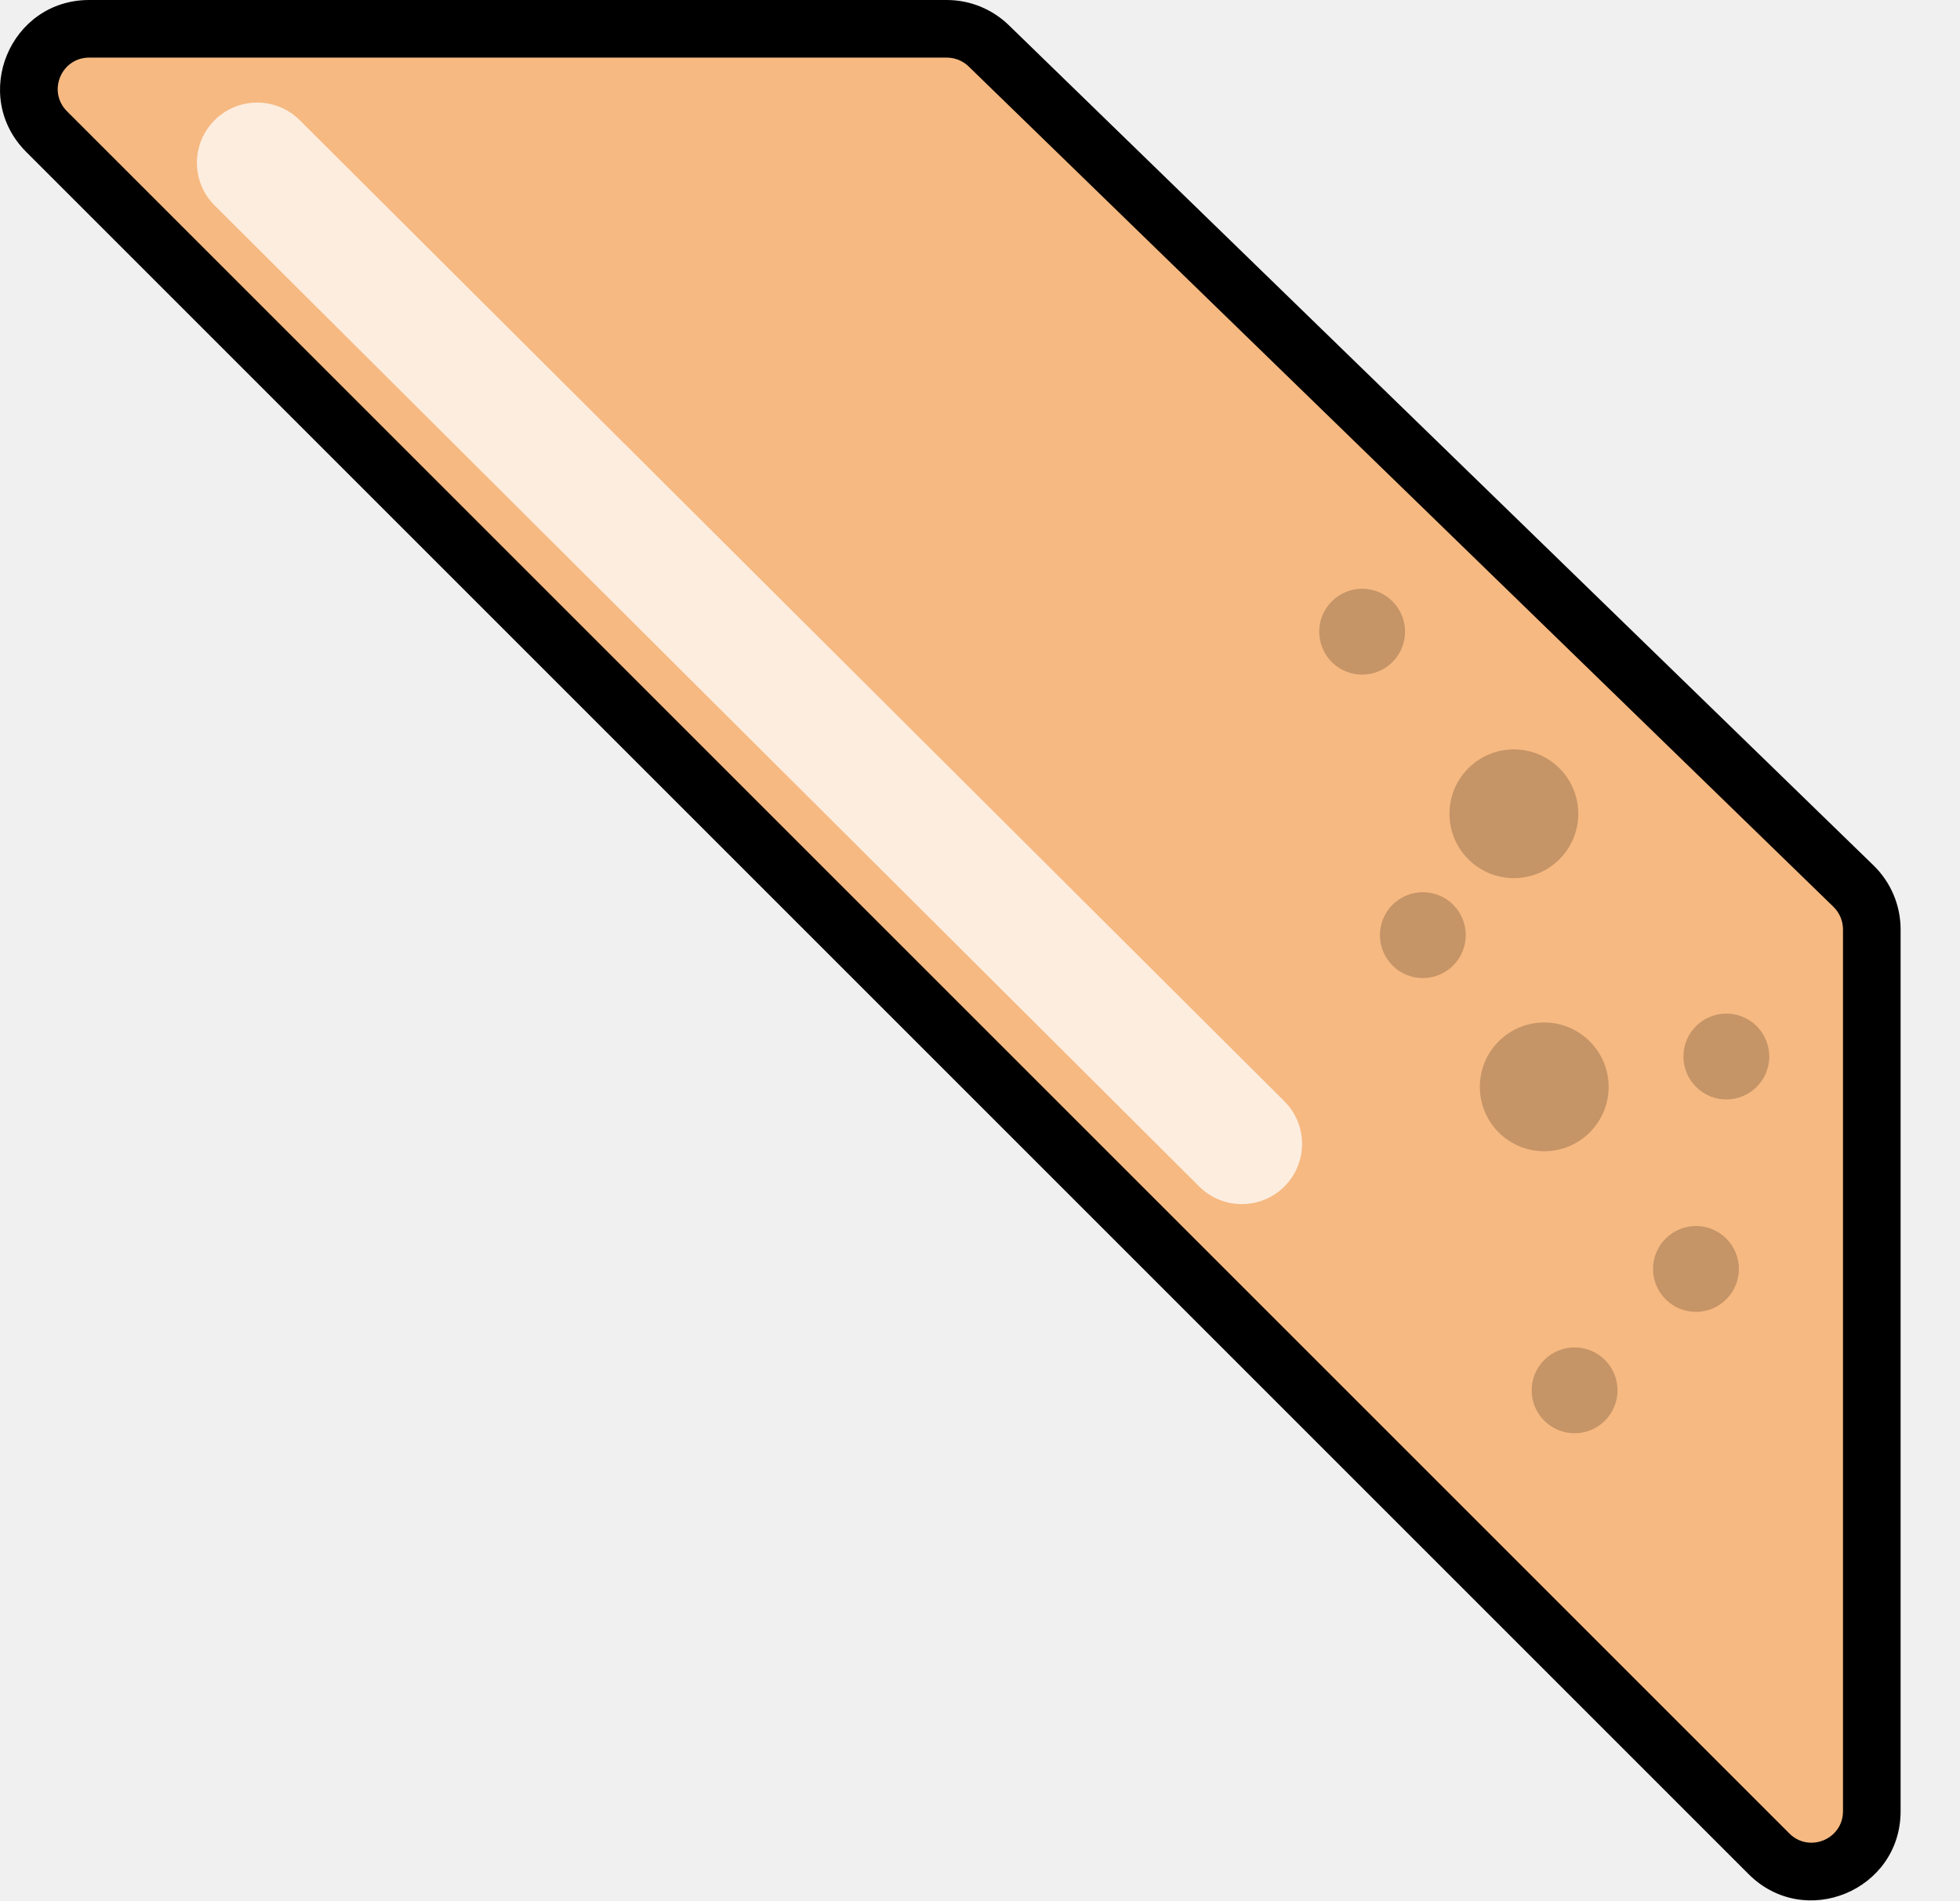
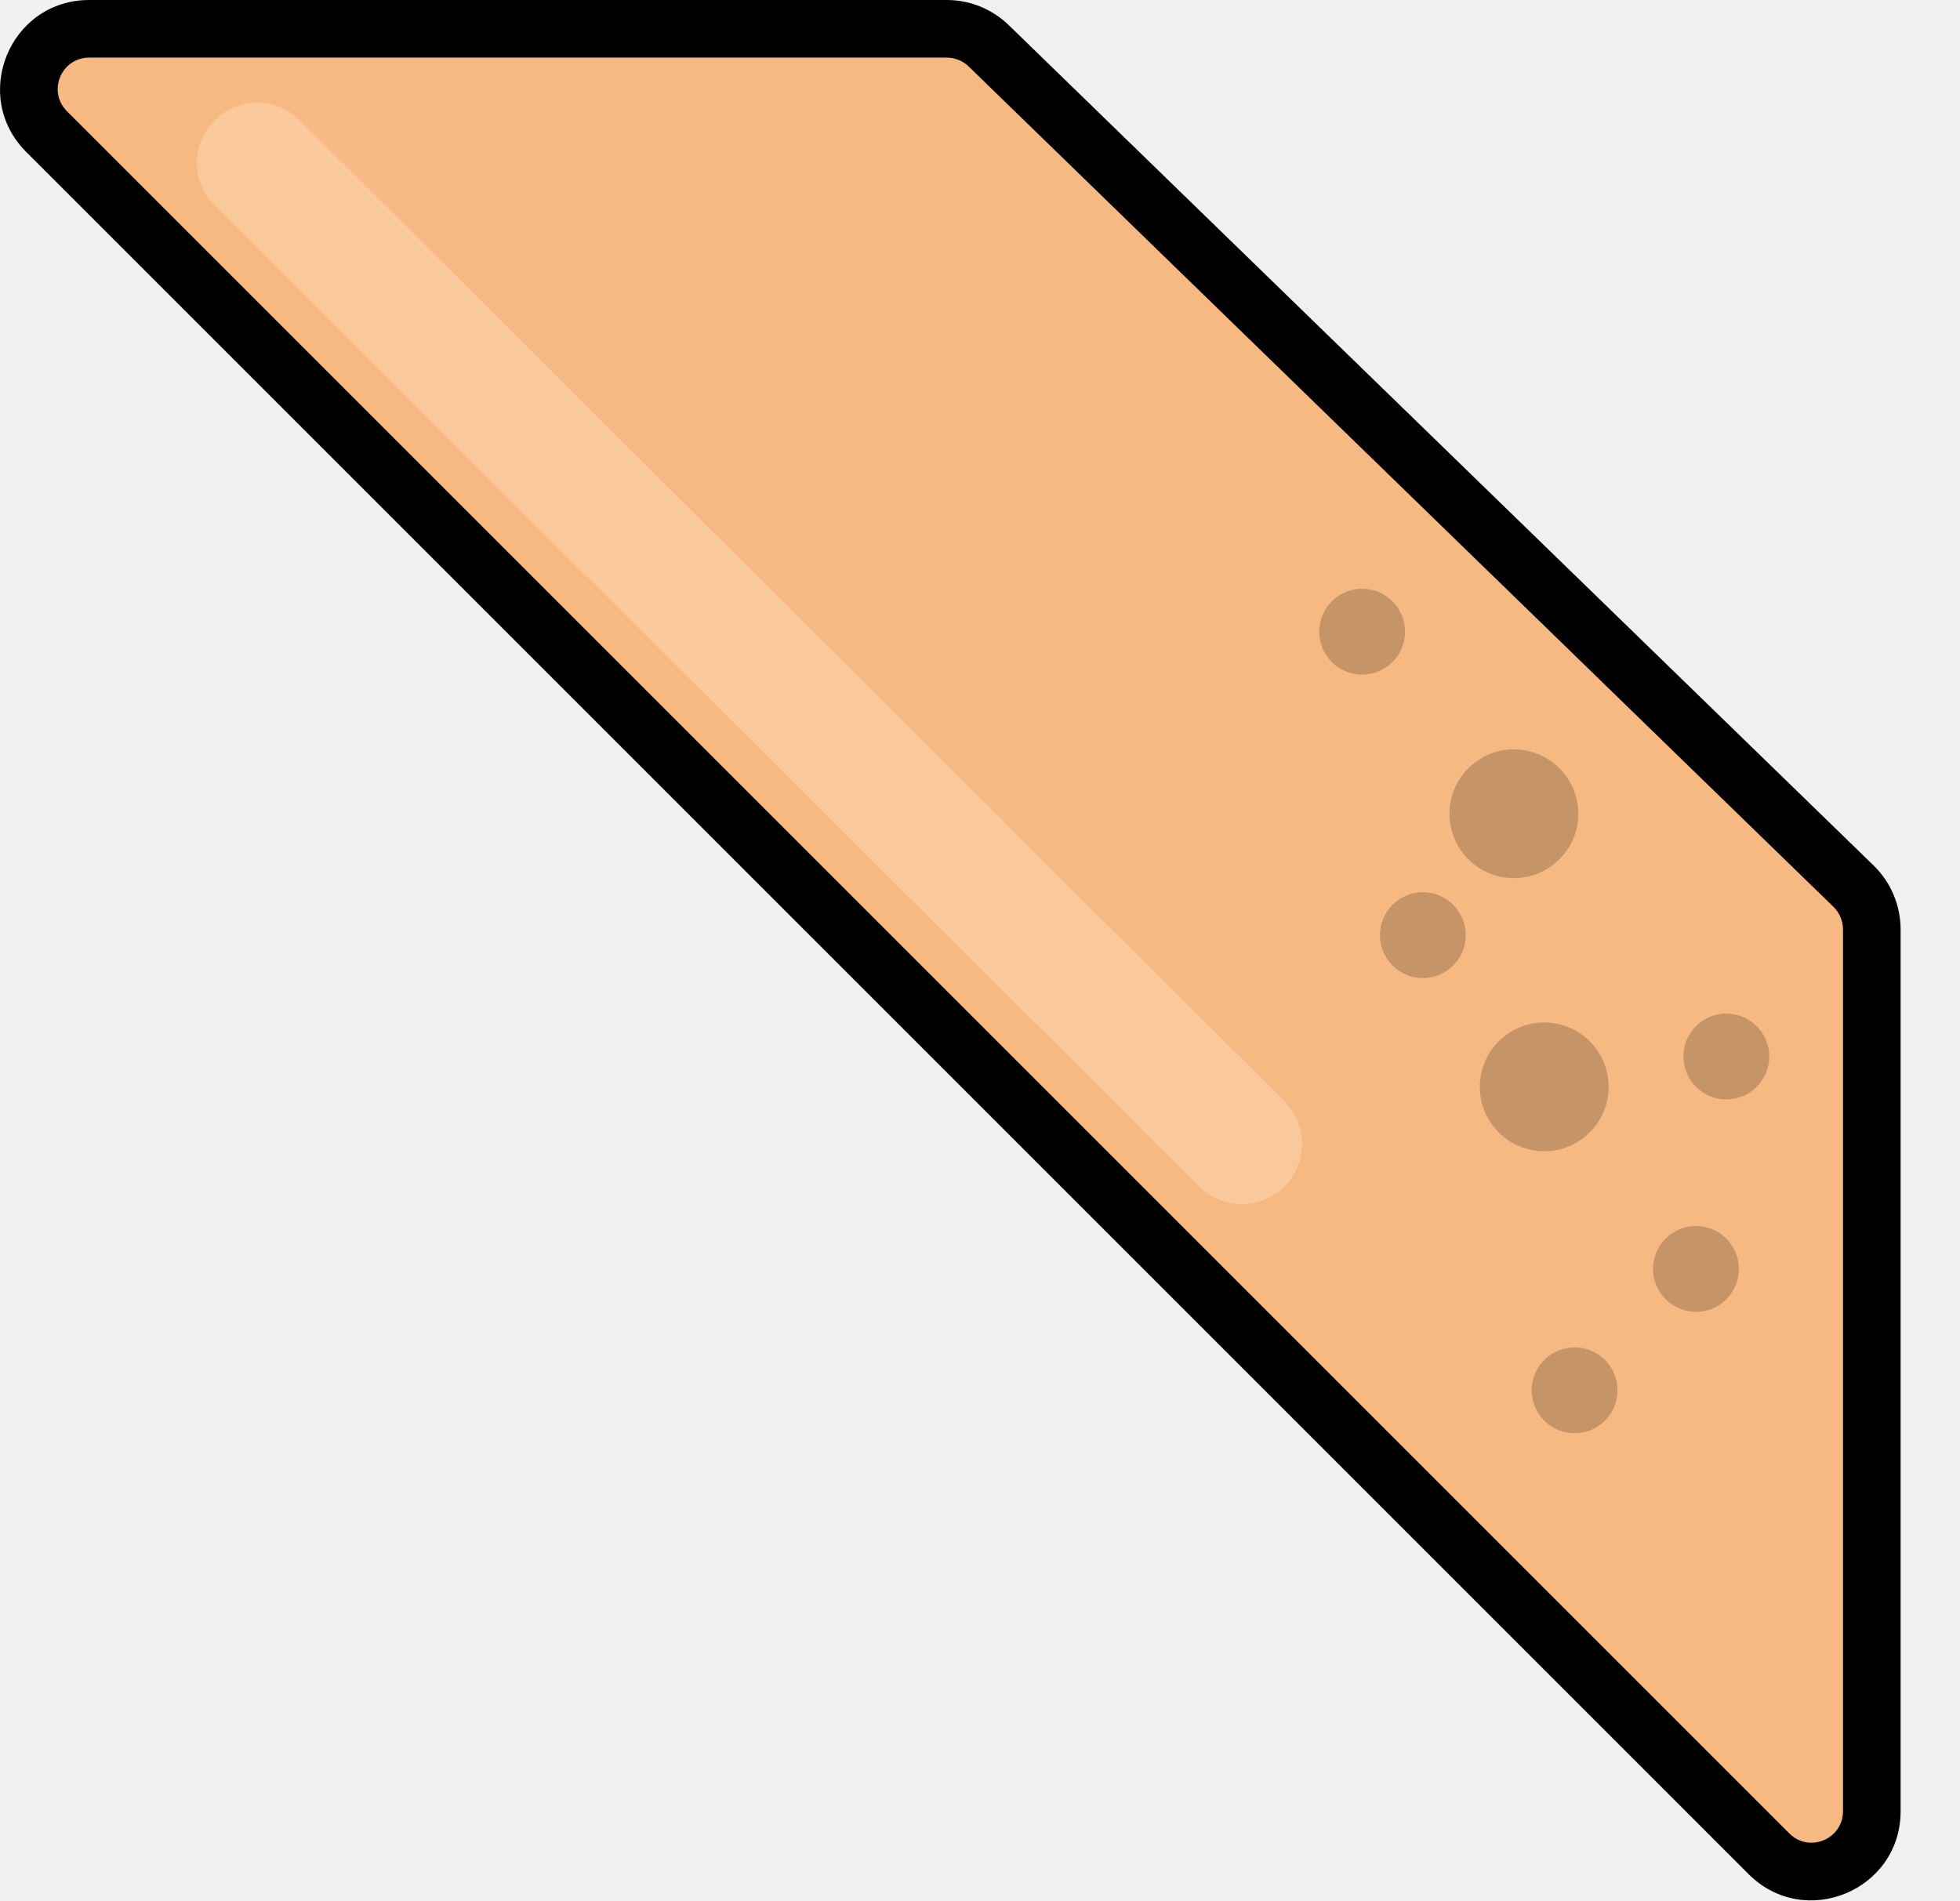
<svg xmlns="http://www.w3.org/2000/svg" viewBox="0 0 33 32" fill="none">
  <path d="M29.783 31.215L0.785 2.217C0.146 1.578 0.599 0.485 1.502 0.485H15.94C16.204 0.485 16.458 0.588 16.647 0.772L31.208 14.922C31.404 15.113 31.515 15.376 31.515 15.65V30.498C31.515 31.401 30.422 31.854 29.783 31.215Z" fill="#F6B981" />
  <path fill-rule="evenodd" clip-rule="evenodd" d="M1.502 0.97C1.03 0.97 0.794 1.54 1.128 1.874L30.126 30.872C30.46 31.206 31.03 30.97 31.03 30.498V15.65C31.03 15.507 30.972 15.37 30.87 15.27L16.309 1.119C16.21 1.023 16.078 0.97 15.94 0.97H1.502ZM0.442 2.559C-0.502 1.615 0.167 0 1.502 0H15.94C16.331 0 16.705 0.152 16.985 0.424L16.647 0.772L16.985 0.424L31.546 14.574C31.836 14.857 32 15.245 32 15.65V30.498C32 31.833 30.385 32.502 29.441 31.558L0.442 2.559Z" fill="black" />
  <path d="M28.044 21.878C27.761 21.596 27.761 21.138 28.044 20.856C28.326 20.574 28.783 20.574 29.065 20.856C29.348 21.138 29.348 21.596 29.065 21.878C28.783 22.16 28.326 22.16 28.044 21.878Z" fill="black" fill-opacity="0.2" />
  <path d="M26 23.922C25.718 23.64 25.718 23.182 26 22.9C26.282 22.618 26.739 22.618 27.022 22.9C27.304 23.182 27.304 23.64 27.022 23.922C26.739 24.204 26.282 24.204 26 23.922Z" fill="black" fill-opacity="0.2" />
  <path d="M23.445 16.257C23.163 15.975 23.163 15.518 23.445 15.235C23.727 14.953 24.185 14.953 24.467 15.235C24.749 15.518 24.749 15.975 24.467 16.257C24.185 16.54 23.727 16.54 23.445 16.257Z" fill="black" fill-opacity="0.2" />
  <path d="M22.423 11.148C22.141 10.865 22.141 10.408 22.423 10.126C22.705 9.843 23.163 9.843 23.445 10.126C23.727 10.408 23.727 10.865 23.445 11.148C23.163 11.43 22.705 11.43 22.423 11.148Z" fill="black" fill-opacity="0.2" />
  <path d="M28.555 18.301C28.273 18.019 28.273 17.561 28.555 17.279C28.837 16.997 29.294 16.997 29.577 17.279C29.859 17.561 29.859 18.019 29.577 18.301C29.294 18.583 28.837 18.583 28.555 18.301Z" fill="black" fill-opacity="0.2" />
  <path d="M25.233 19.068C24.81 18.644 24.81 17.958 25.233 17.535C25.657 17.111 26.343 17.111 26.766 17.535C27.19 17.958 27.19 18.644 26.766 19.068C26.343 19.491 25.657 19.491 25.233 19.068Z" fill="black" fill-opacity="0.2" />
  <path d="M24.722 14.469C24.299 14.046 24.299 13.359 24.722 12.936C25.146 12.513 25.832 12.513 26.255 12.936C26.679 13.359 26.679 14.046 26.255 14.469C25.832 14.892 25.146 14.892 24.722 14.469Z" fill="black" fill-opacity="0.2" />
-   <path fill-rule="evenodd" clip-rule="evenodd" d="M21.627 19.977C21.231 20.374 20.589 20.375 20.192 19.98L3.614 3.46C3.217 3.065 3.216 2.423 3.611 2.026C4.007 1.629 4.649 1.628 5.046 2.023L21.624 18.543C22.021 18.938 22.022 19.581 21.627 19.977Z" fill="white" fill-opacity="0.75" />
+   <g style="mix-blend-mode:soft-light">
+     <path fill-rule="evenodd" clip-rule="evenodd" d="M21.627 19.977C21.231 20.374 20.589 20.375 20.192 19.98L3.614 3.46C3.217 3.065 3.216 2.423 3.611 2.026C4.007 1.629 4.649 1.628 5.046 2.023L21.624 18.543C22.021 18.938 22.022 19.581 21.627 19.977Z" fill="white" fill-opacity="0.5" />
+   </g>
</svg>
